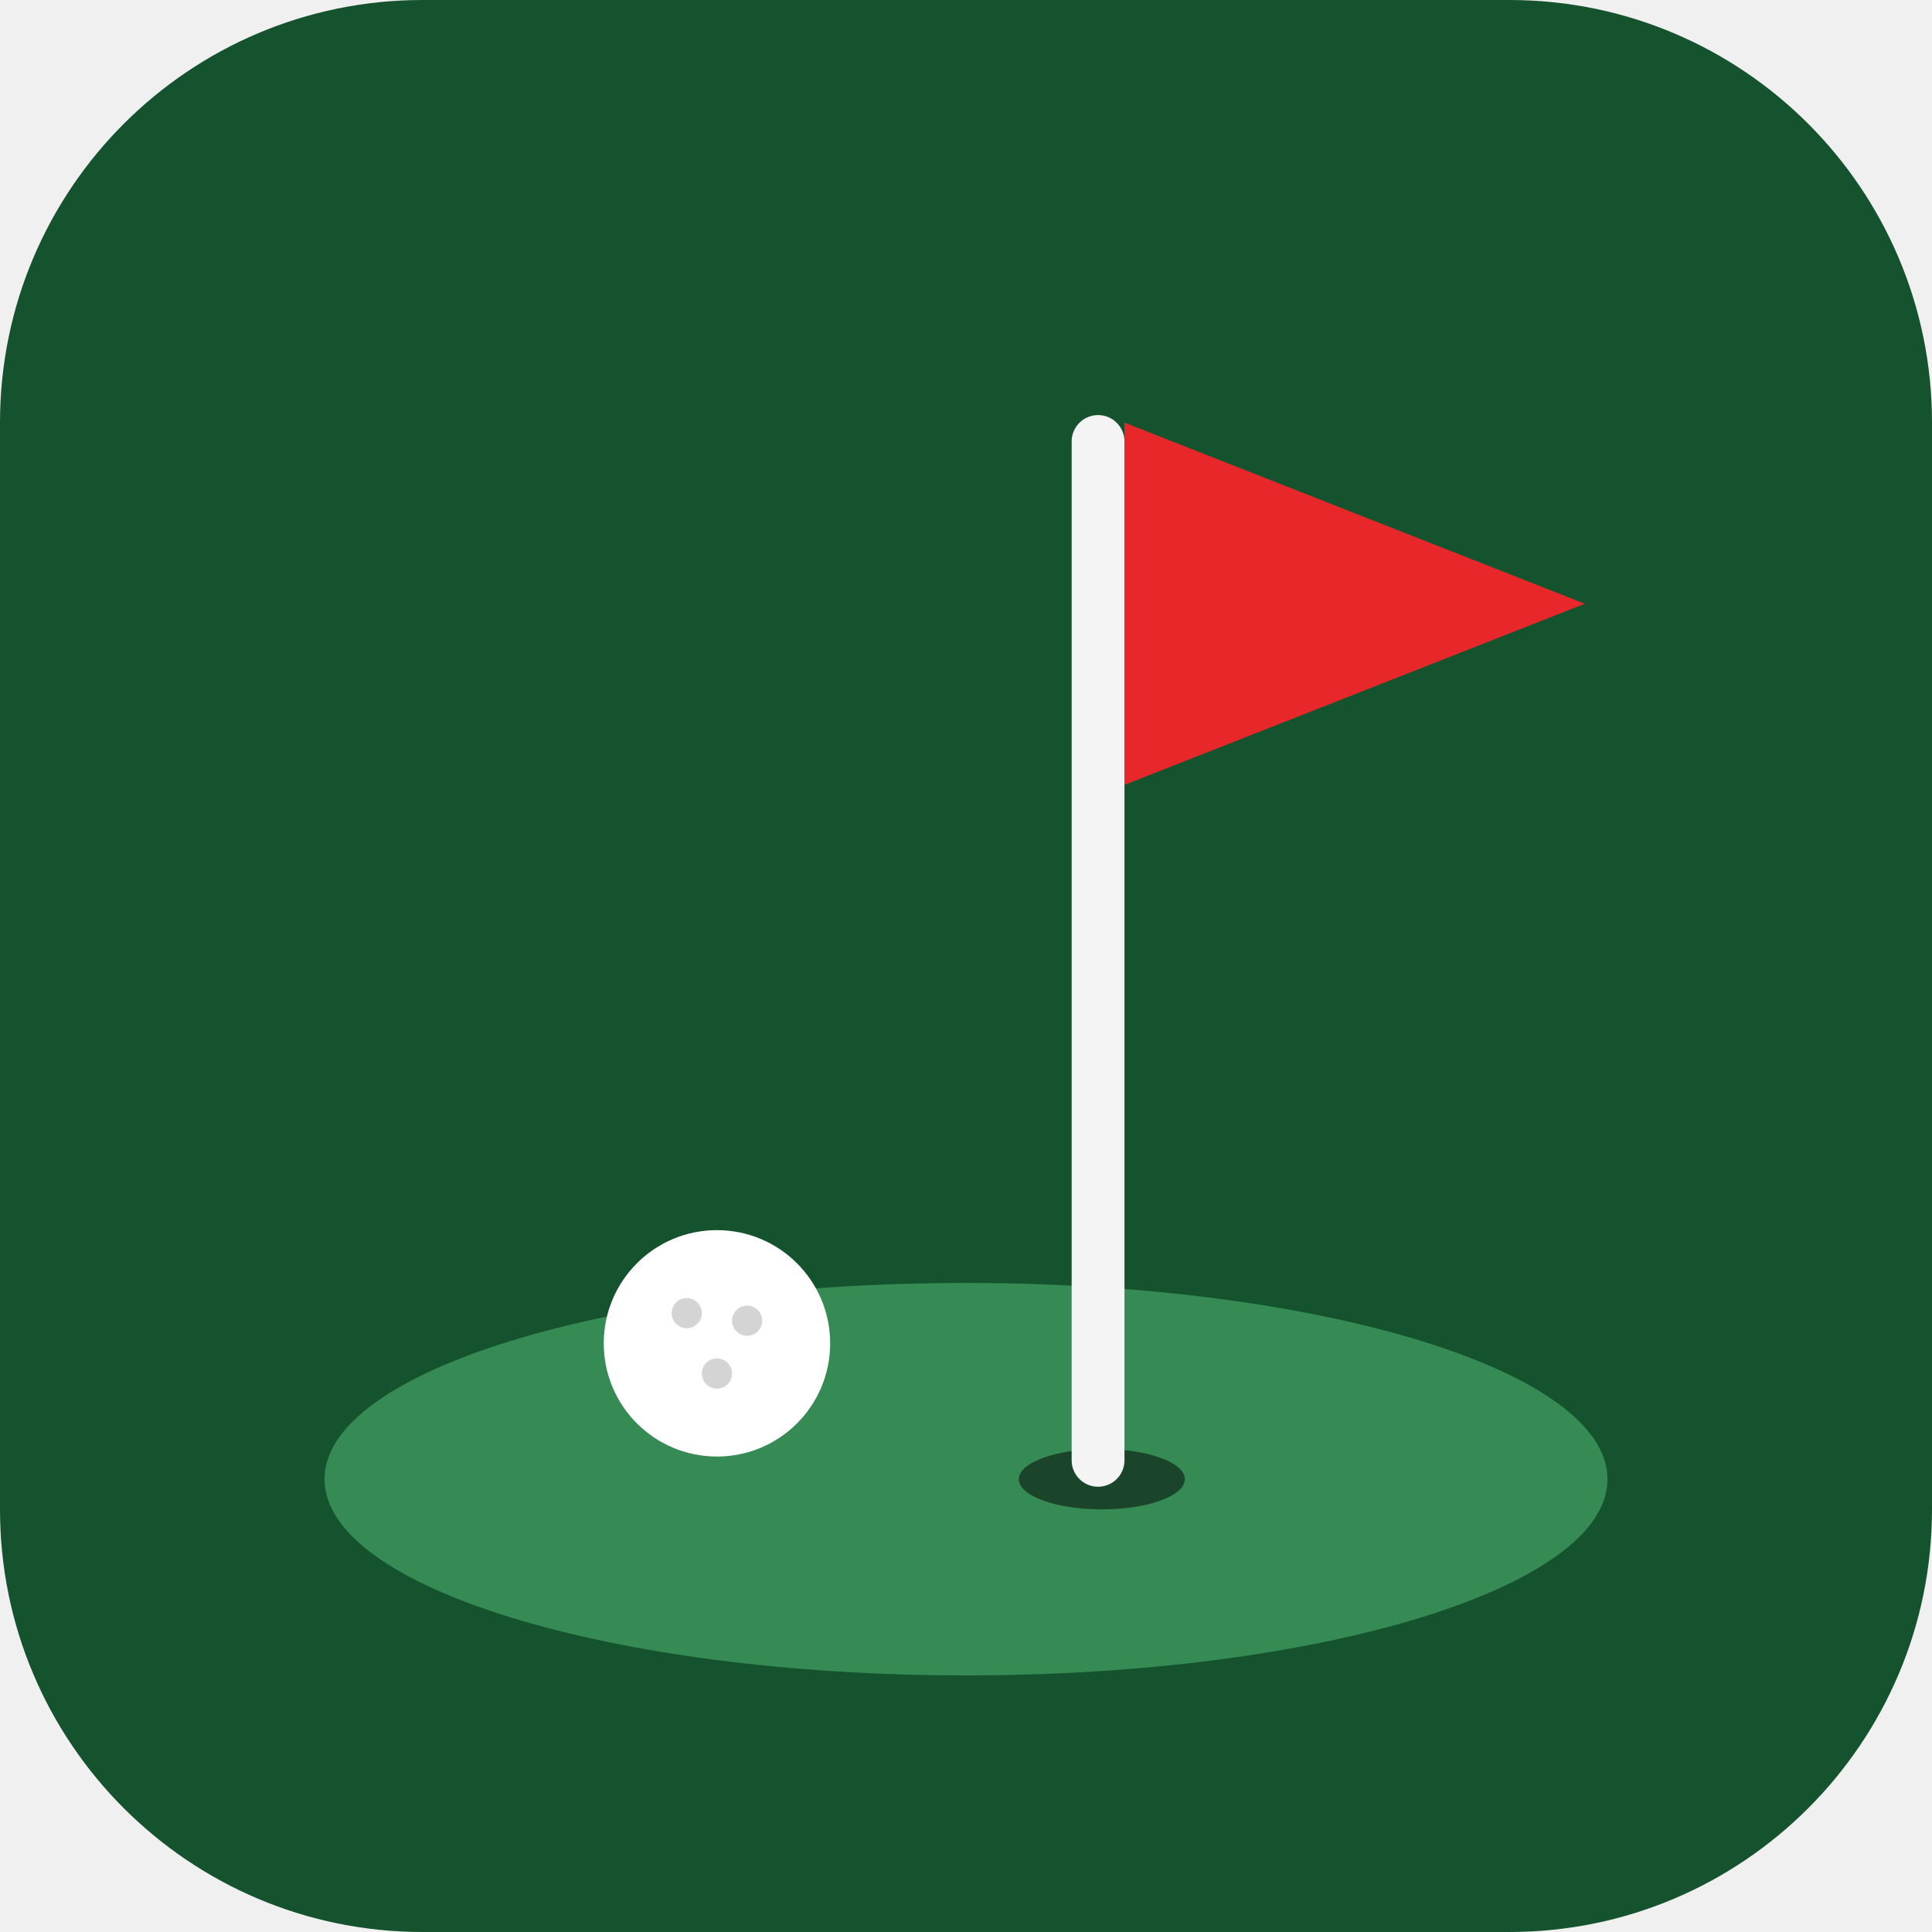
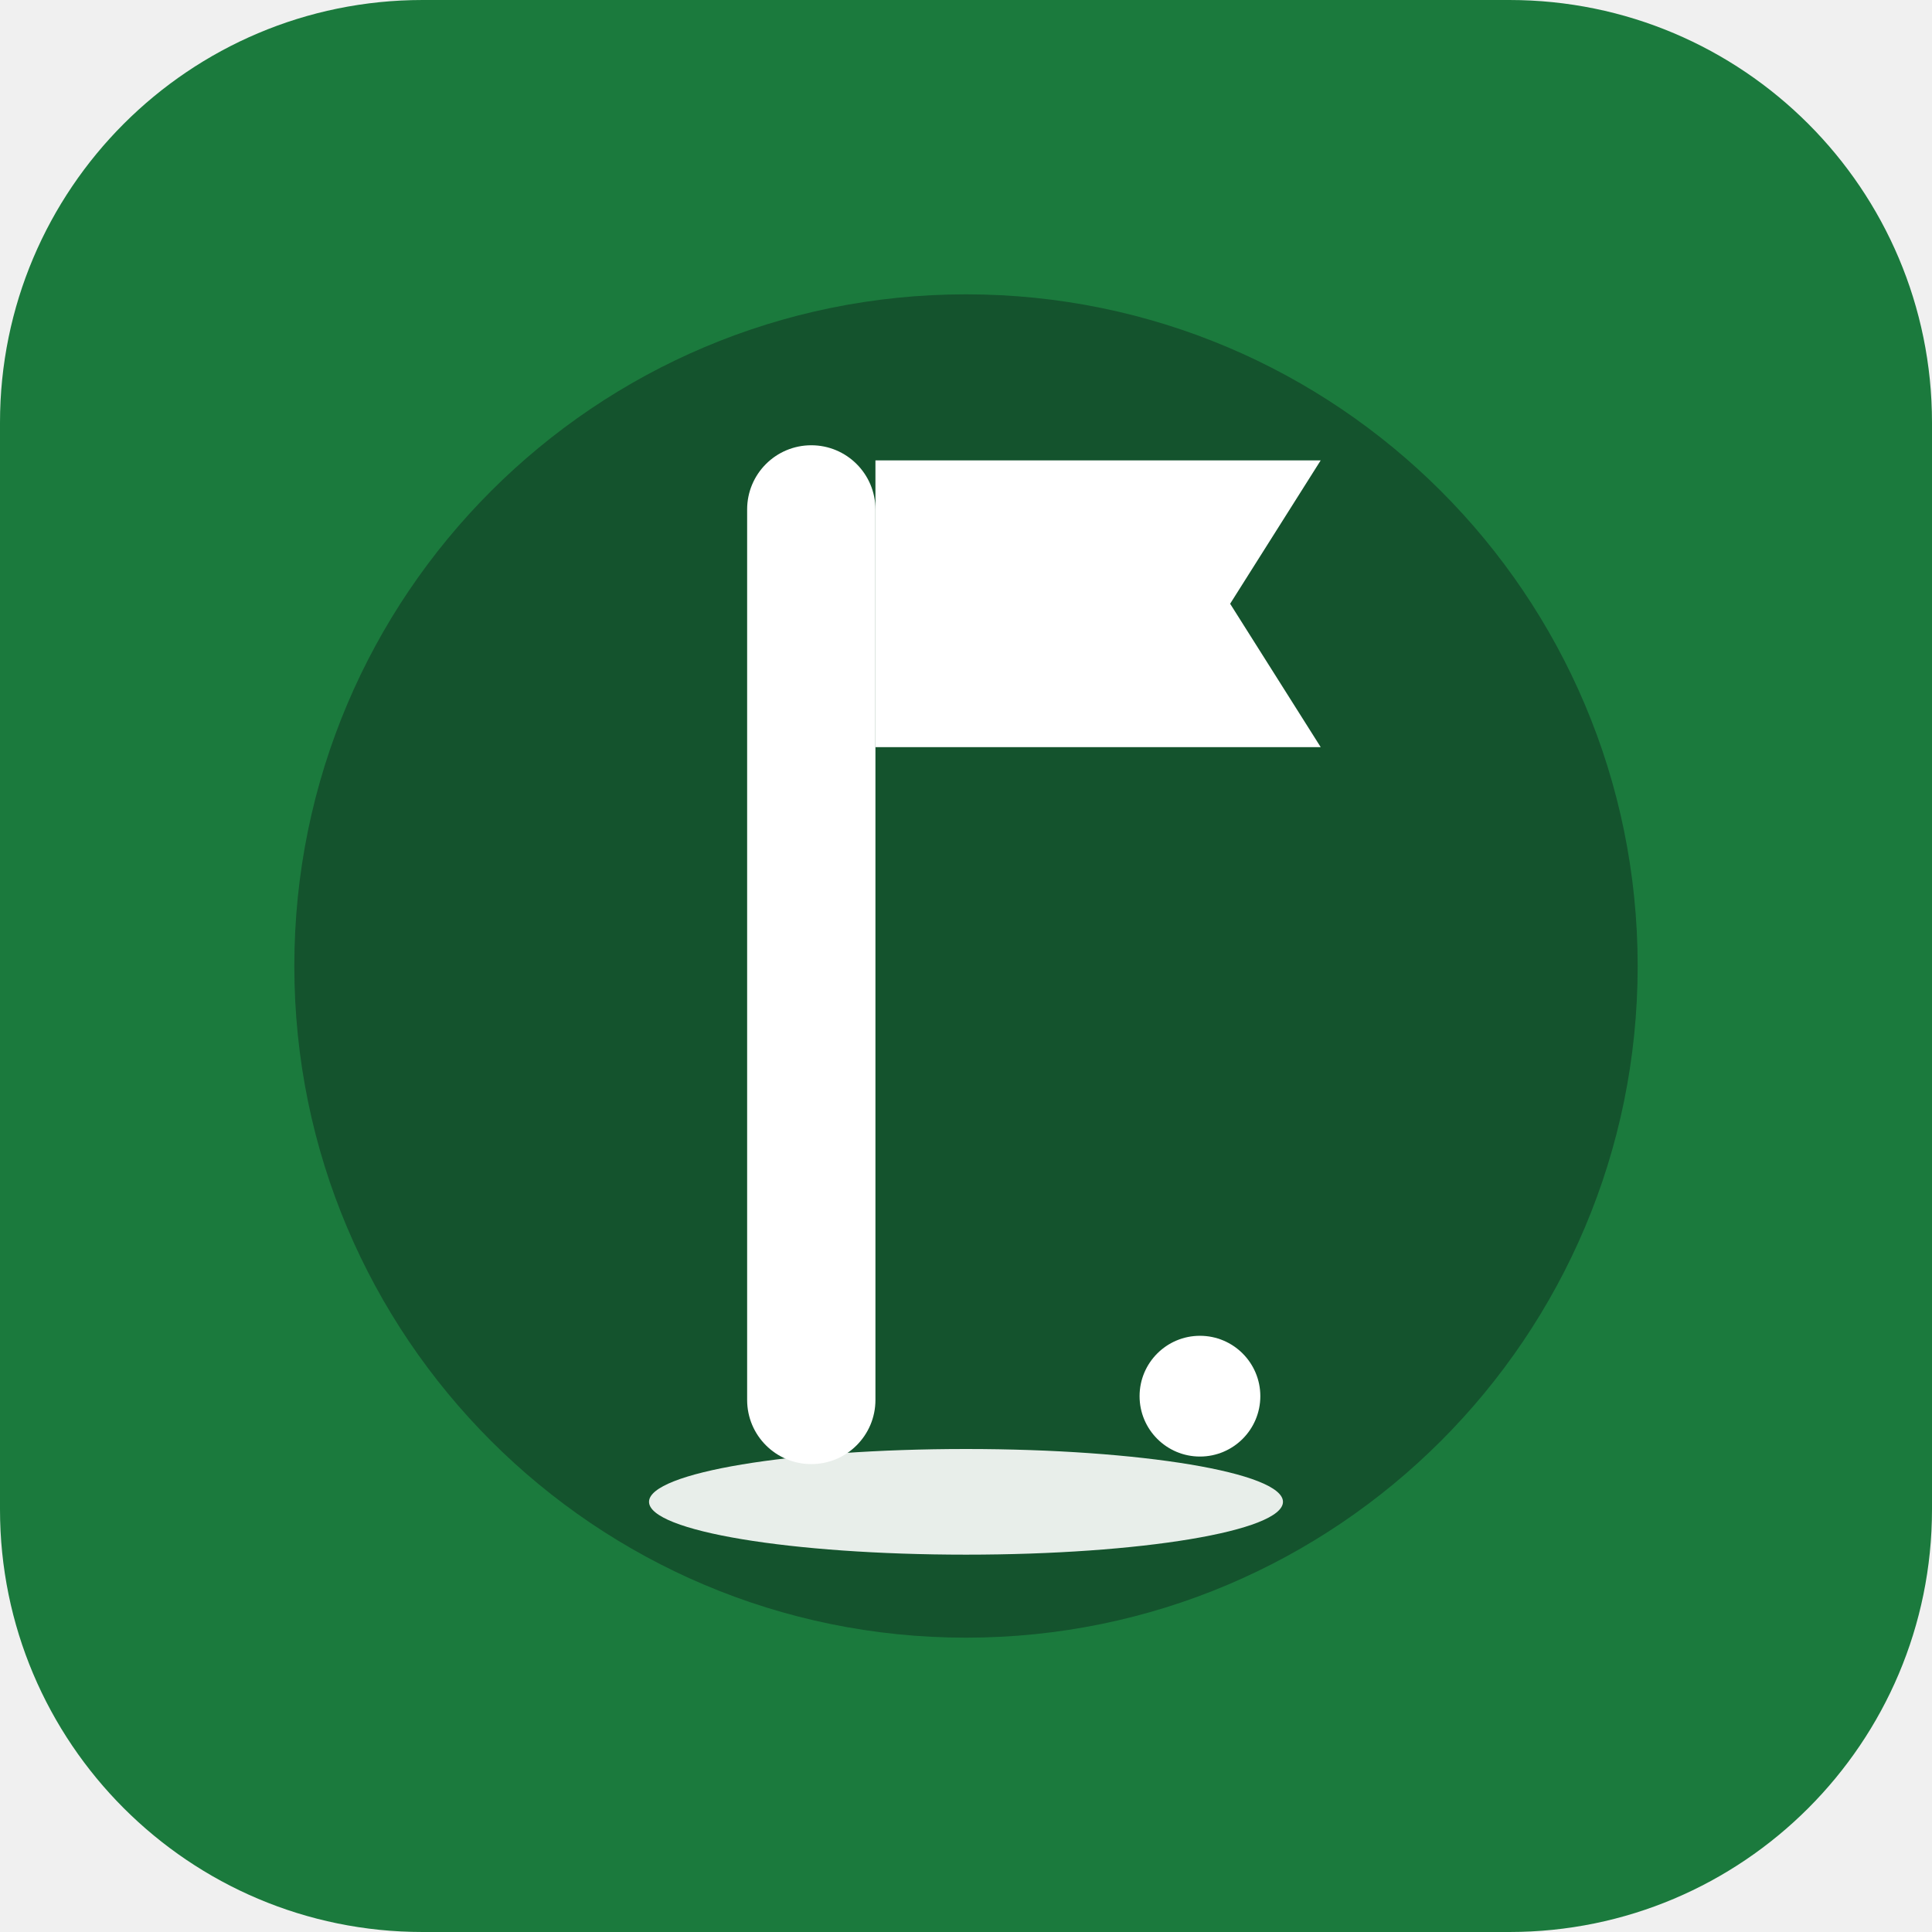
<svg xmlns="http://www.w3.org/2000/svg" width="512" height="512" viewBox="0 0 512 512">
-   <rect width="512" height="512" rx="112" fill="#14532d" />
-   <ellipse cx="256" cy="392" rx="170" ry="52" fill="#1b7a3d" />
-   <ellipse cx="256" cy="392" rx="170" ry="52" fill="#fff" opacity=".12" />
-   <ellipse cx="292" cy="392" rx="22" ry="8" fill="#000" opacity=".5" />
-   <rect x="284" y="110" width="14" height="284" rx="7" fill="#f4f4f4" />
-   <path d="M298 112 L420 160 L298 208 Z" fill="#e8272b" />
-   <circle cx="190" cy="356" r="30" fill="#fff" />
-   <circle cx="182" cy="348" r="4" fill="#d4d4d4" />
-   <circle cx="198" cy="350" r="4" fill="#d4d4d4" />
-   <circle cx="190" cy="364" r="4" fill="#d4d4d4" />
+   <rect width="512" height="512" rx="112" fill="#1b7a3d" />
+   <circle cx="256" cy="256" r="178" fill="#14532d" />
+   <rect x="198" y="118" width="34" height="270" rx="17" fill="#fff" />
+   <path d="M232 122 H350 L326 160 L350 198 H232 Z" fill="#fff" />
+   <ellipse cx="256" cy="398" rx="84" ry="14" fill="#fff" opacity=".9" />
+   <circle cx="318" cy="370" r="16" fill="#fff" />
</svg>
